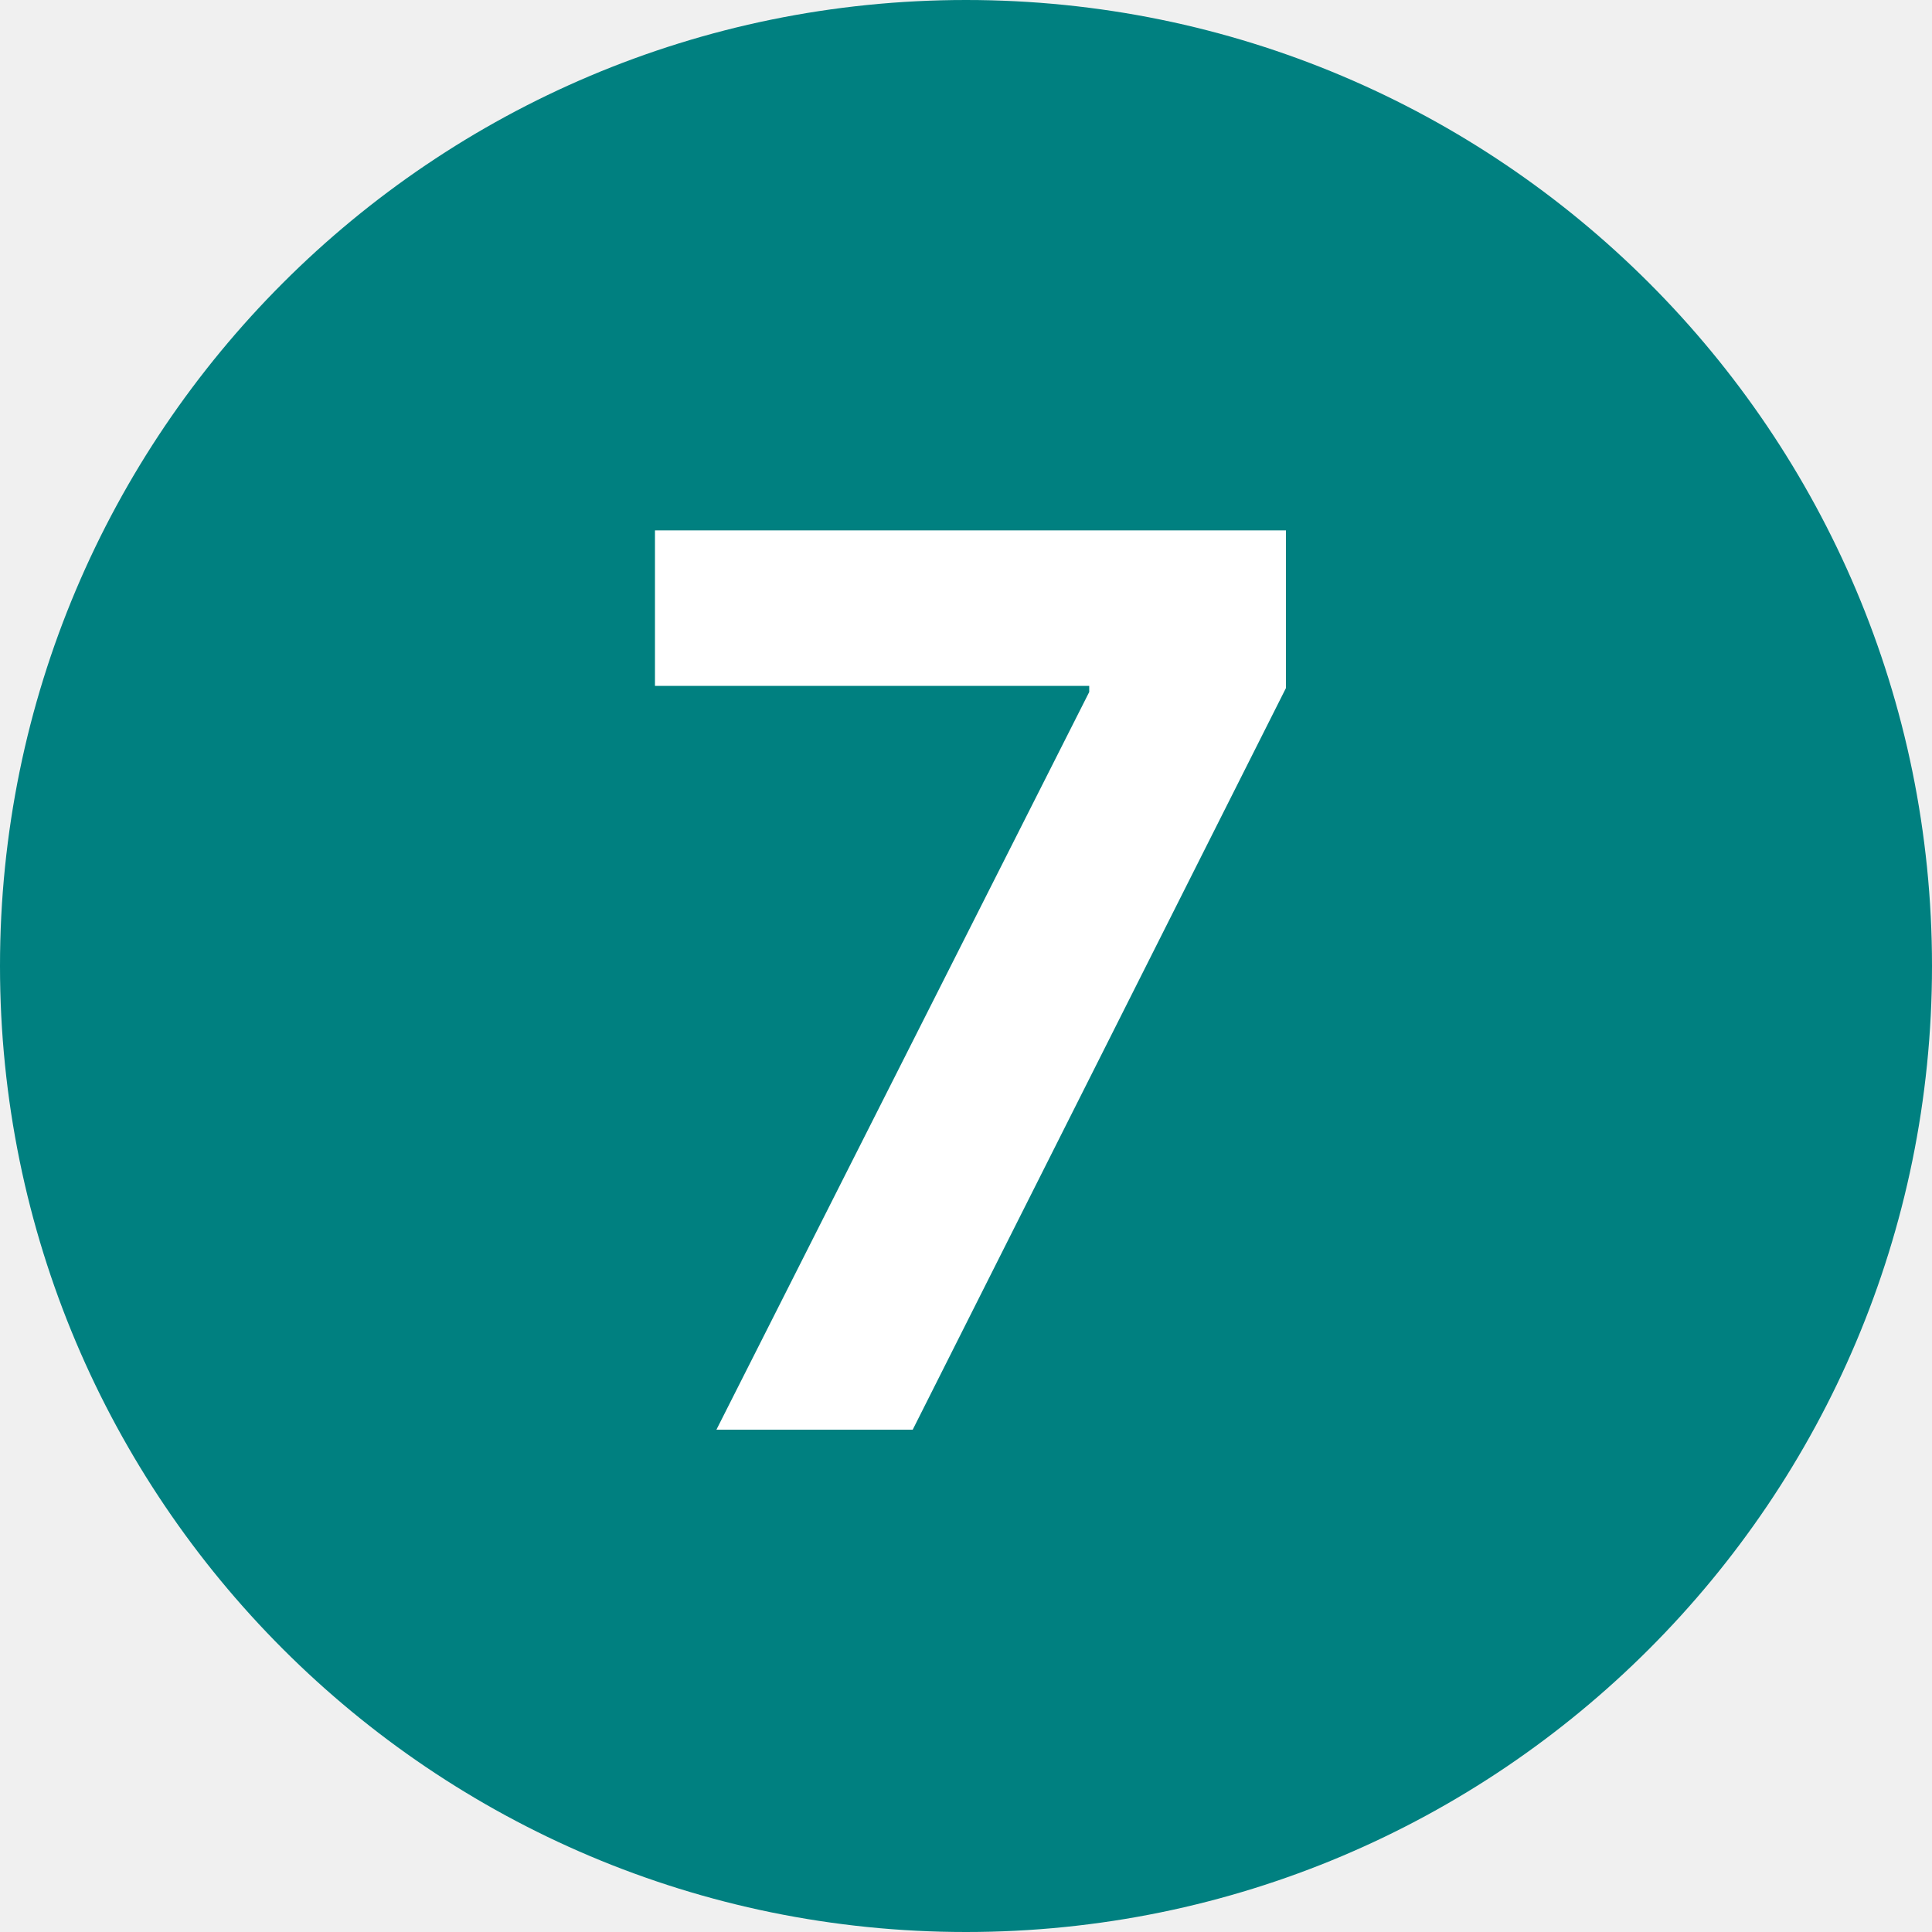
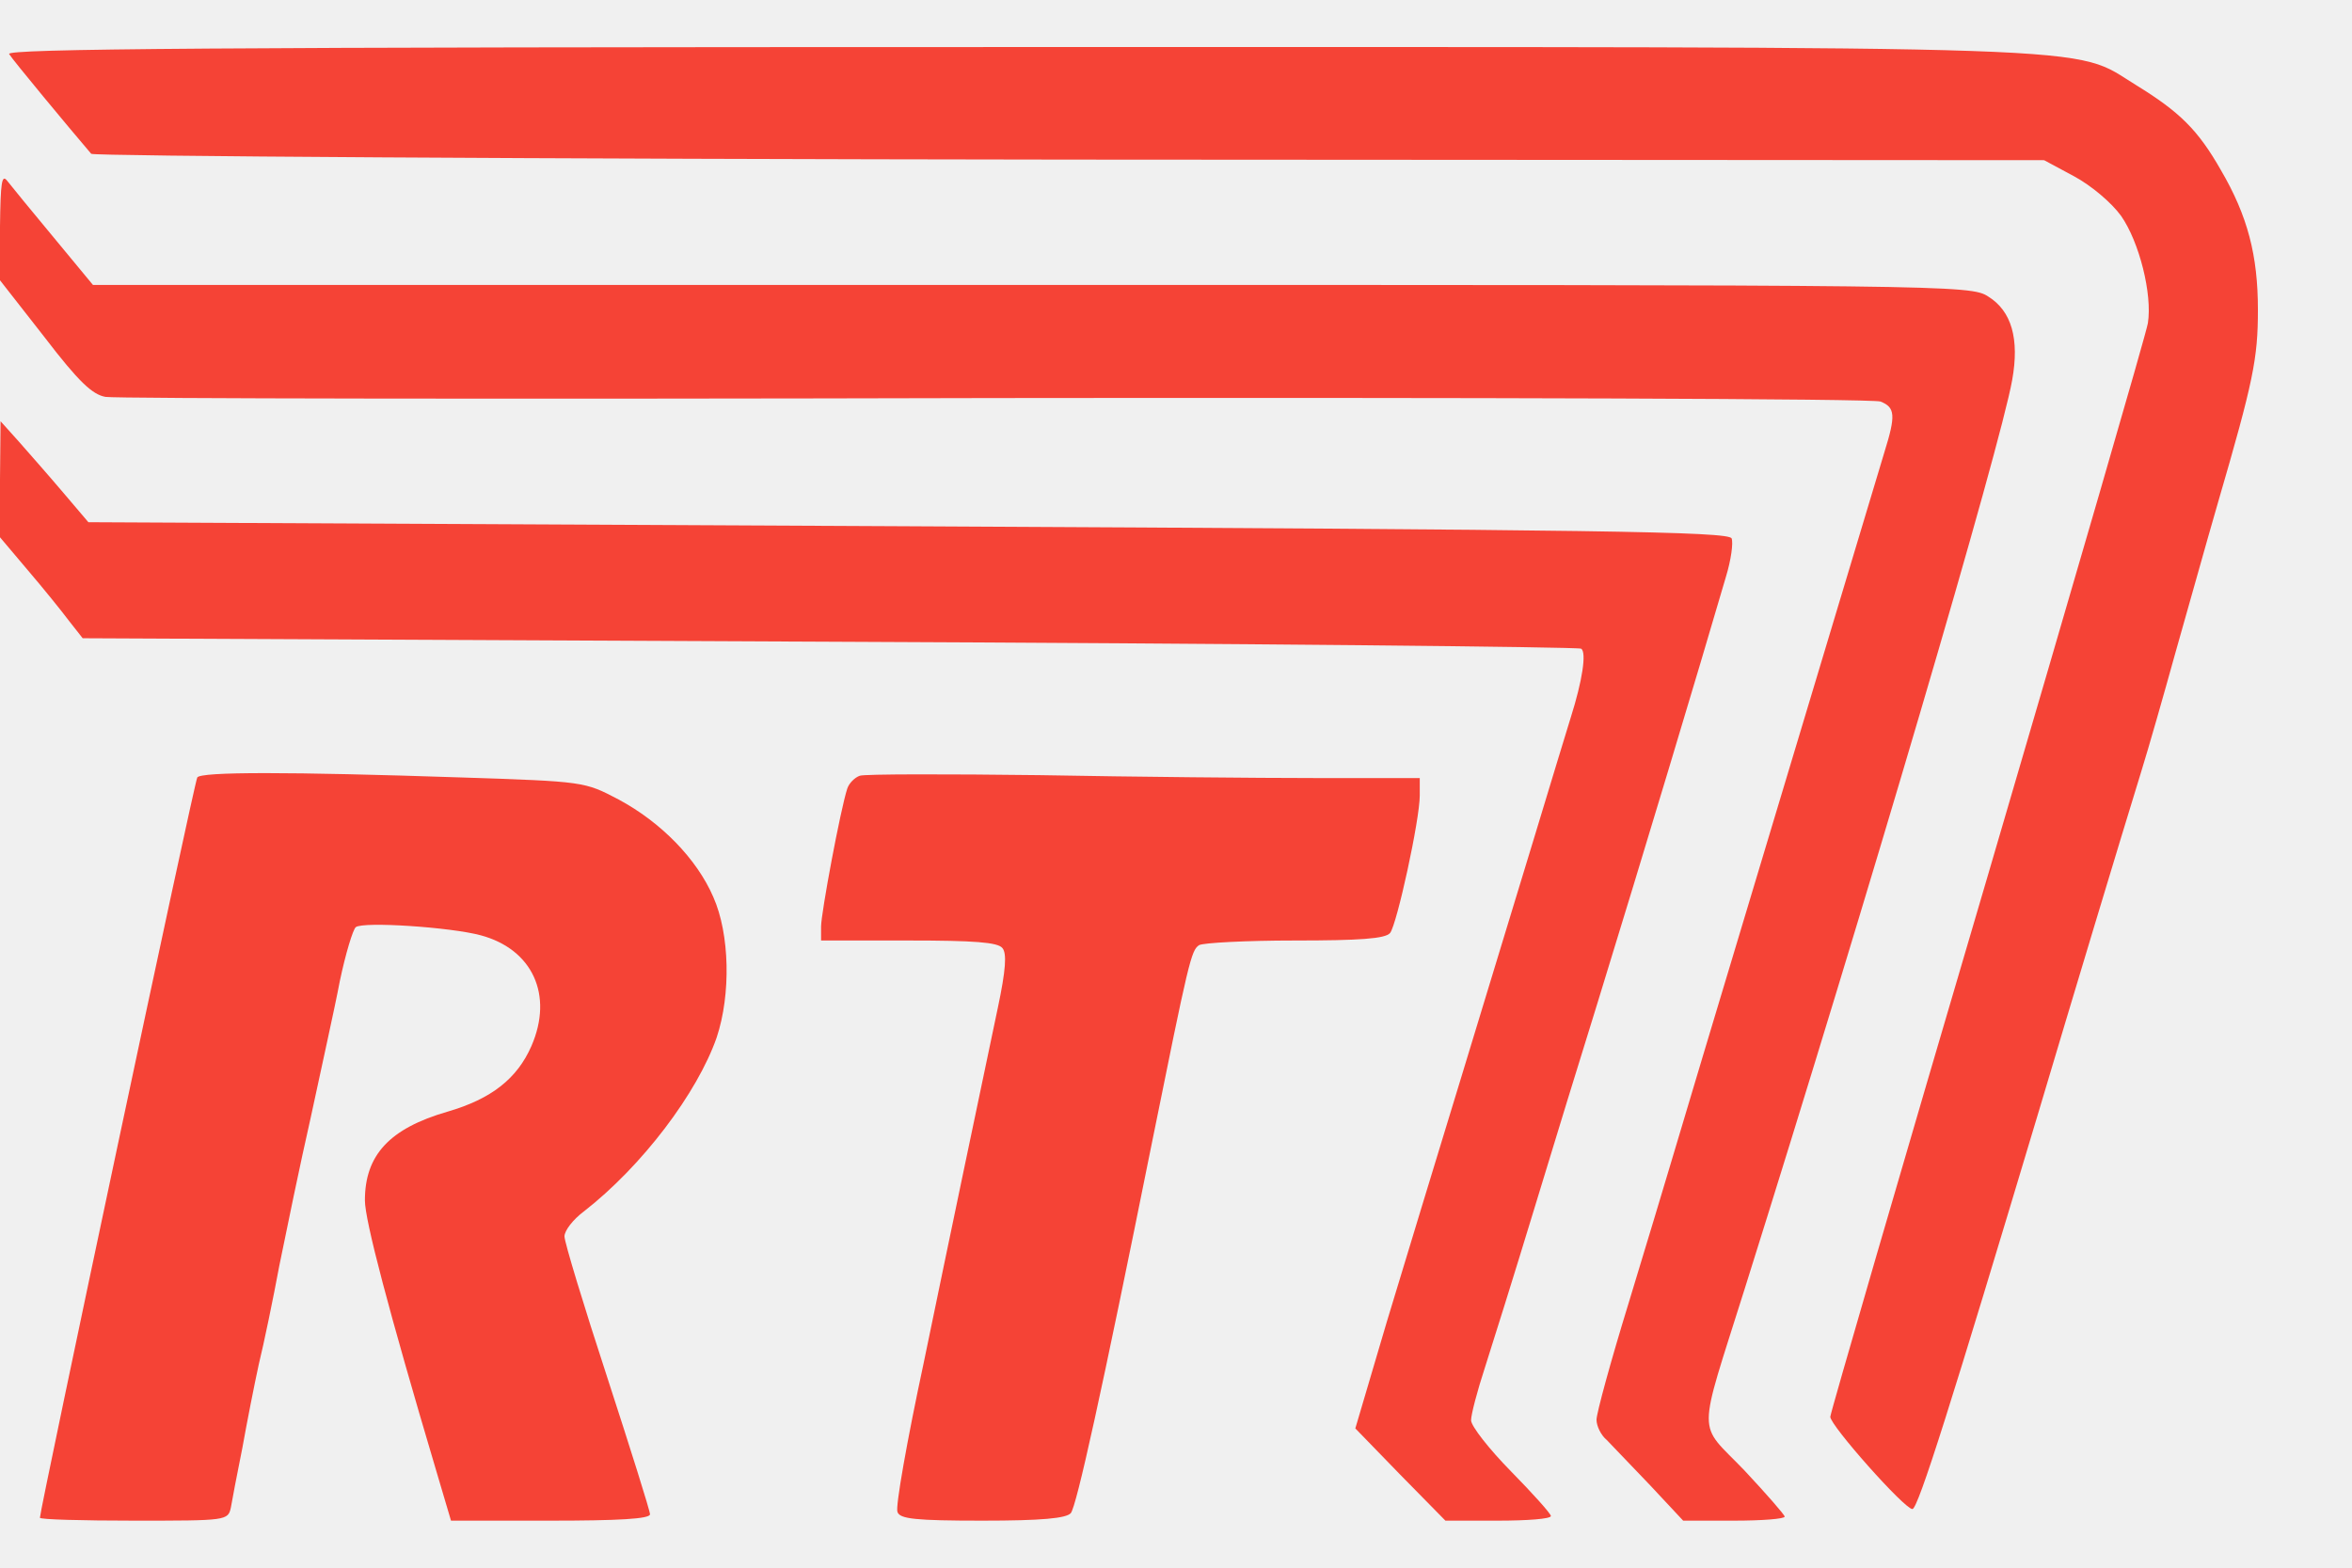
- <svg xmlns="http://www.w3.org/2000/svg" width="100" height="100" viewBox="0 0 100 100" fill="none">
-   <rect width="100" height="100" rx="50" fill="#008080" />
-   <path d="M37.082 74L56.378 35.818V35.5H33.901V27.454H66.56V35.614L47.242 74H37.082Z" fill="white" />
+ <svg xmlns="http://www.w3.org/2000/svg" width="300" height="200" viewBox="0 0 300 200" fill="none">
+   <path d="M1.164 6.891C1.6 7.631 8.727 16.217 11.636 19.622C12 19.918 68.145 20.288 136.509 20.362L260.728 20.436L264.582 22.508C266.764 23.692 269.309 25.839 270.546 27.541C272.873 30.872 274.546 37.533 273.964 41.234C273.746 42.566 264.509 74.318 253.528 111.77C242.473 149.295 233.455 180.307 233.455 180.751C233.455 181.861 242.909 192.52 243.928 192.52C244.655 192.52 249.018 178.605 260.146 141.45C263.928 128.719 270.691 106.293 273.091 98.521C274.037 95.487 276 88.603 277.455 83.348C278.982 78.019 281.382 69.359 282.909 64.104C287.418 48.635 288 45.749 288 39.532C288 32.574 286.691 27.541 283.273 21.694C280.364 16.587 278.037 14.293 272.509 10.888C264 5.707 272.437 6.003 129.455 6.003C26.618 6.003 0.727 6.225 1.164 6.891Z" fill="#F54336" />
+   <path d="M0 28.874V35.757L5.673 43.01C10.036 48.71 11.782 50.338 13.455 50.634C14.691 50.856 65.746 50.93 126.909 50.782C188.146 50.708 238.909 50.856 239.855 51.226C241.746 51.966 241.818 53.002 240.364 57.665C236.218 71.506 214.109 144.928 213.091 148.481C212.364 150.924 209.964 158.917 207.709 166.319C205.455 173.646 203.637 180.307 203.637 181.121C203.637 181.936 204.218 183.12 204.946 183.712C205.6 184.378 208.073 186.969 210.473 189.485L214.691 194H221.164C224.728 194 227.637 193.778 227.637 193.482C227.637 193.26 225.309 190.595 222.473 187.561C216.437 181.27 216.437 183.86 222.546 164.394C238.182 114.656 255.128 57.073 256.655 48.487C257.6 43.233 256.582 39.68 253.6 37.829C251.346 36.349 248.873 36.349 131.564 36.349H11.855L6.836 30.28C4.073 26.949 1.455 23.767 0.945 23.101C0.218 22.138 0.073 23.249 0 28.874Z" fill="#F54336" />
+   <path d="M0 61.144V68.545L3.564 72.764C5.527 75.059 7.855 77.945 8.8 79.204L10.546 81.424L105.746 81.868C158.182 82.09 201.309 82.534 201.673 82.756C202.4 83.2 201.818 86.901 200.364 91.49C199.855 93.118 197.746 100.076 195.637 107.033C193.528 113.916 189.382 127.609 186.4 137.379C183.418 147.149 179.127 161.212 176.873 168.687L172.873 182.232L178.618 188.153L184.364 194H191.055C194.764 194 197.818 193.778 197.818 193.408C197.818 193.112 195.491 190.521 192.728 187.709C189.964 184.896 187.637 181.936 187.637 181.195C187.637 180.455 188.437 177.421 189.382 174.534C190.328 171.574 193.164 162.544 195.637 154.402C198.109 146.261 201.746 134.418 203.709 128.127C209.818 108.291 216.509 86.013 220.146 73.578C220.8 71.432 221.091 69.286 220.873 68.694C220.582 67.805 204.073 67.583 115.855 67.139L11.273 66.621L8 62.772C6.182 60.626 3.636 57.739 2.4 56.333L0.073 53.743L0 61.144Z" fill="#F54336" />
+   <path d="M25.163 99.187C24.799 99.706 5.09 192.594 5.09 193.63C5.09 193.852 10.472 194 17.09 194C28.944 194 29.09 194 29.453 192.298C29.599 191.409 30.253 188.005 30.908 184.748C31.49 181.492 32.435 176.681 33.017 174.016C33.672 171.352 34.835 165.726 35.635 161.434C36.508 157.141 38.254 148.629 39.635 142.56C40.944 136.417 42.69 128.645 43.344 125.167C44.072 121.688 45.017 118.579 45.381 118.283C46.326 117.543 57.453 118.283 61.308 119.319C67.926 121.096 70.617 126.943 67.781 133.456C65.963 137.601 62.69 140.191 57.09 141.82C49.672 143.966 46.544 147.371 46.544 153.144C46.544 155.66 49.526 167.059 55.708 187.857L57.526 194H70.181C78.835 194 82.908 193.778 82.908 193.186C82.908 192.742 80.435 184.896 77.454 175.718C74.472 166.615 71.999 158.473 71.999 157.733C71.999 156.993 73.09 155.586 74.472 154.55C81.89 148.777 88.945 139.451 91.417 132.346C93.235 126.869 93.09 119.171 90.981 114.434C88.872 109.549 84.29 104.887 78.908 102C74.544 99.706 74.544 99.706 58.908 99.187C36.799 98.447 25.599 98.447 25.163 99.187Z" fill="#F54336" />
+   <path d="M109.674 98.965C109.019 99.187 108.292 99.928 108.074 100.594C107.201 103.258 104.729 116.507 104.729 118.209V119.986H115.929C124.219 119.986 127.274 120.208 127.856 120.948C128.438 121.614 128.292 123.76 127.274 128.571C124.51 141.746 121.456 156.253 117.819 173.868C115.71 183.712 114.183 192.298 114.474 192.89C114.765 193.778 116.729 194 125.31 194C132.874 194 136.001 193.704 136.583 193.038C137.31 192.15 140.51 177.717 146.91 145.891C151.638 122.502 151.929 121.244 152.947 120.578C153.456 120.282 158.91 119.986 165.165 119.986C173.383 119.986 176.729 119.763 177.31 119.023C178.183 117.913 181.092 104.59 181.092 101.482V99.261H167.783C160.438 99.261 144.656 99.113 132.656 98.891C120.729 98.743 110.329 98.743 109.674 98.965Z" fill="#F54336" />
</svg>
